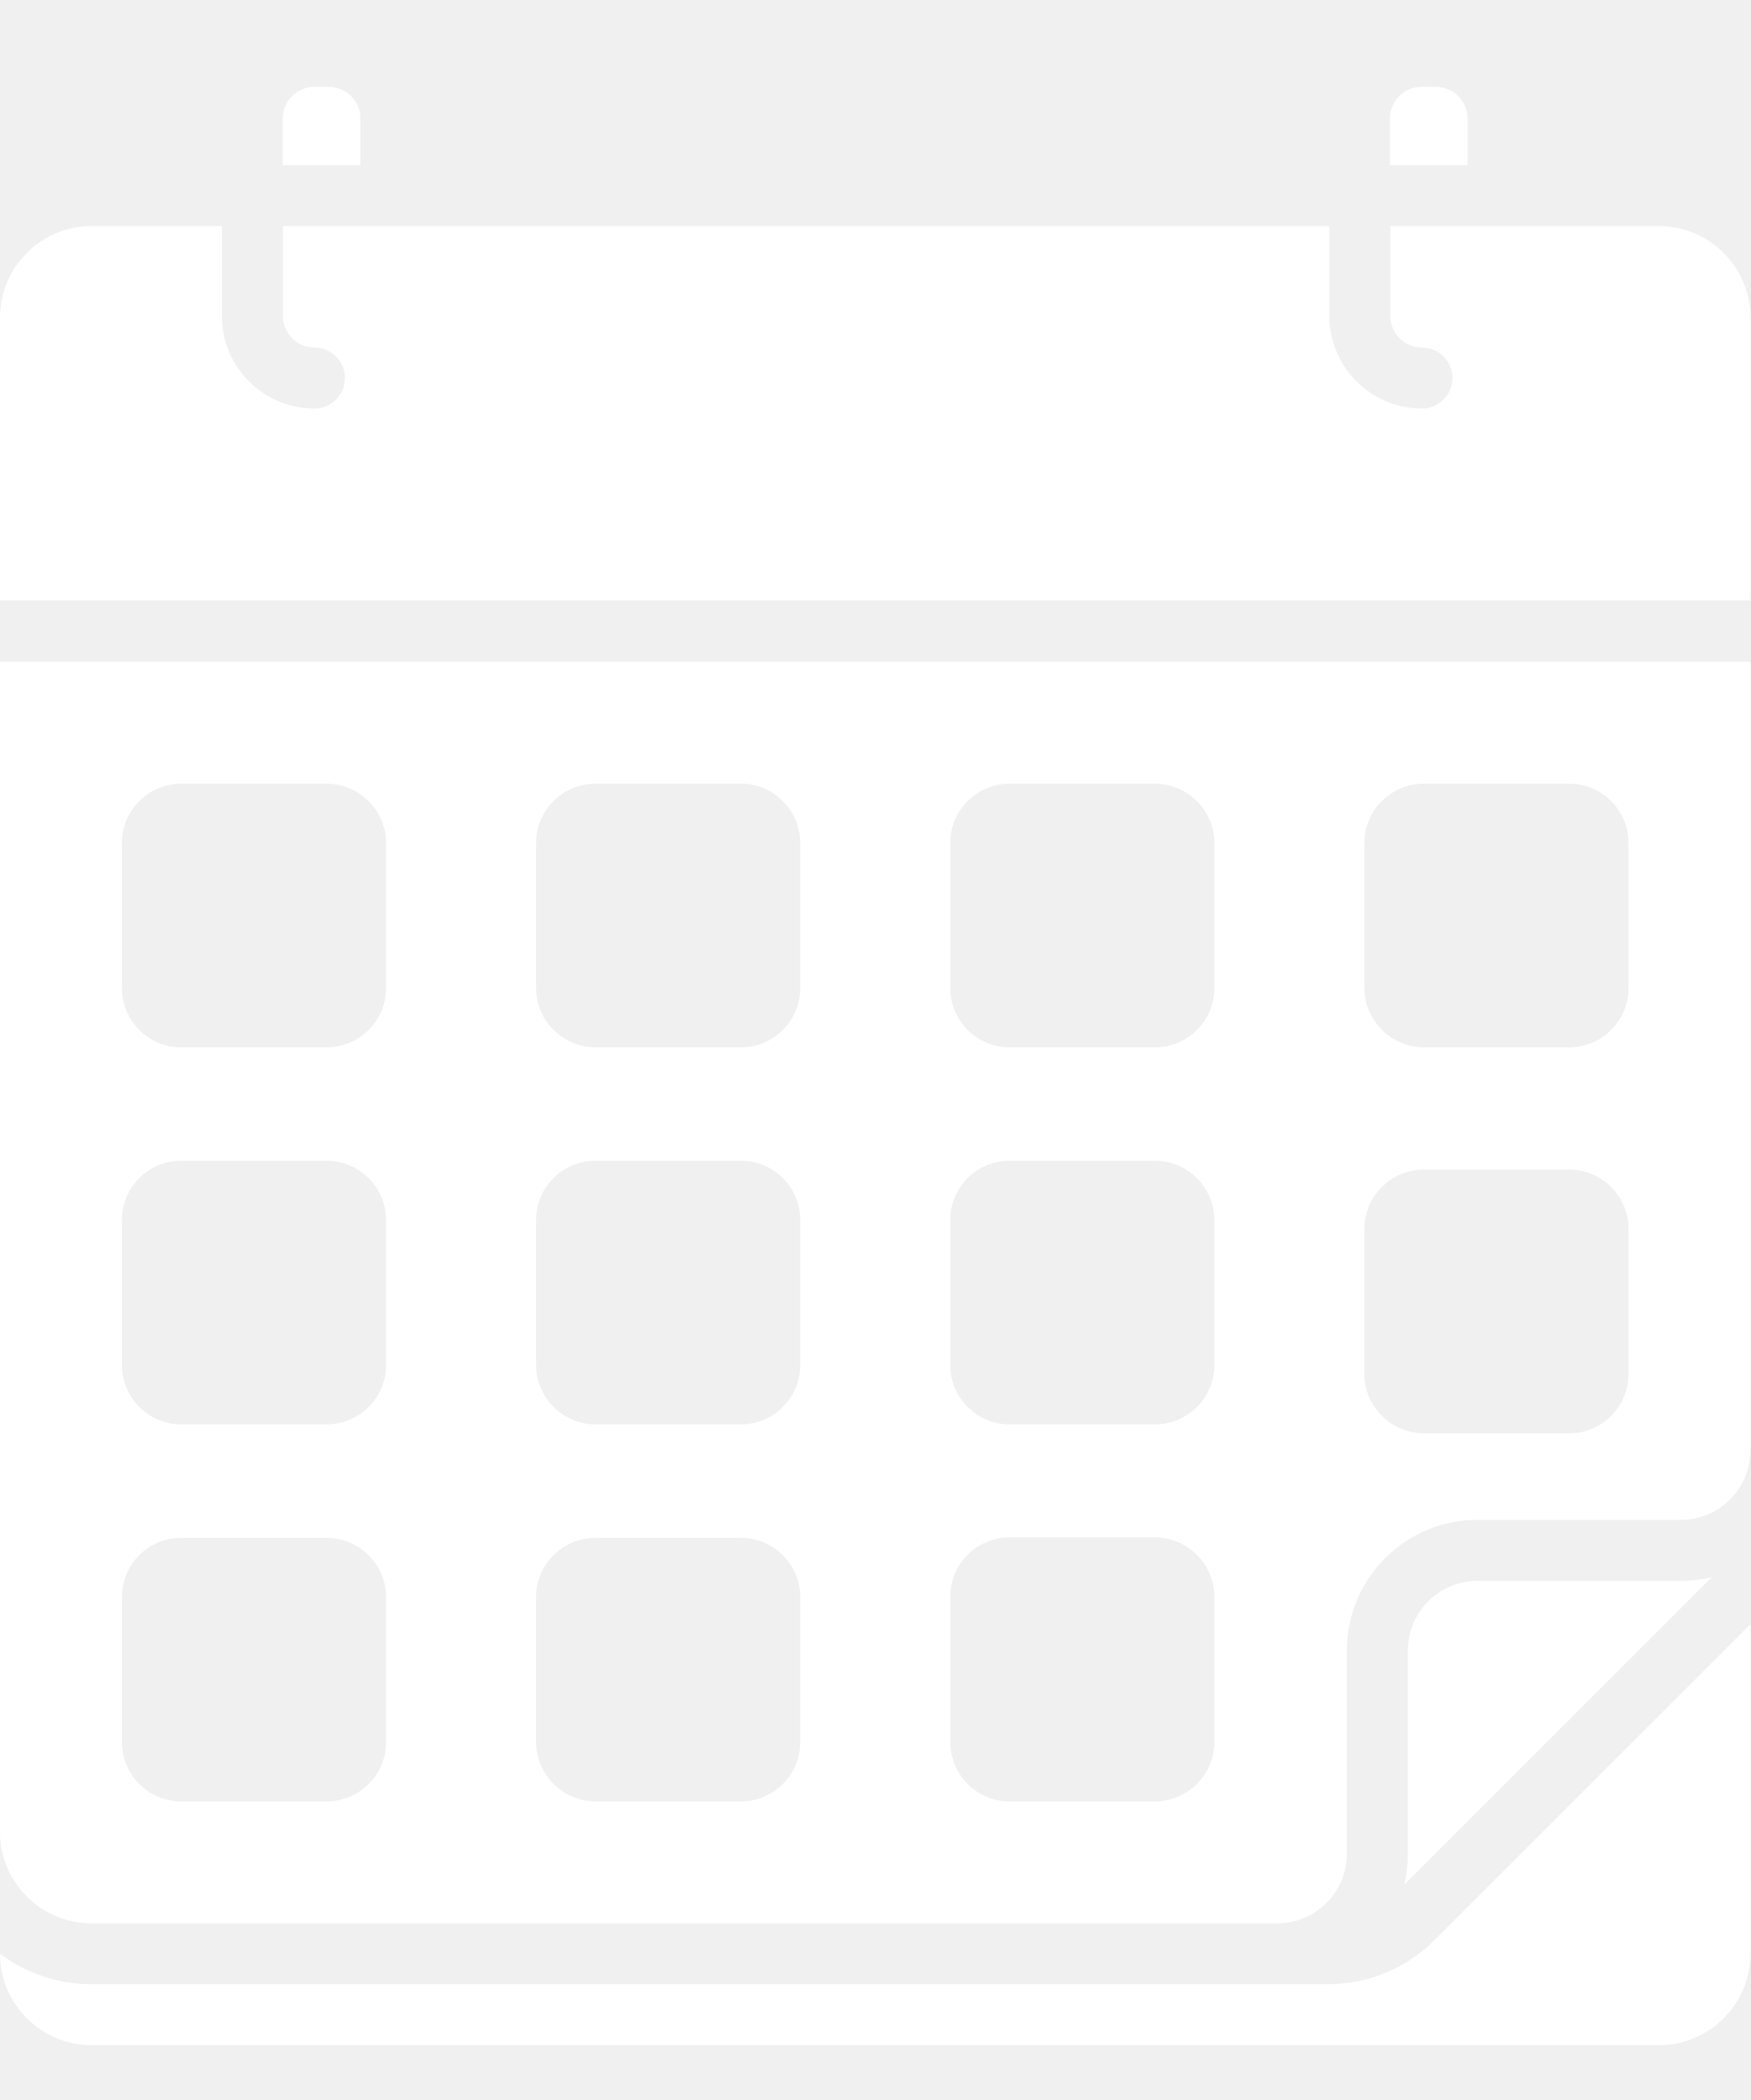
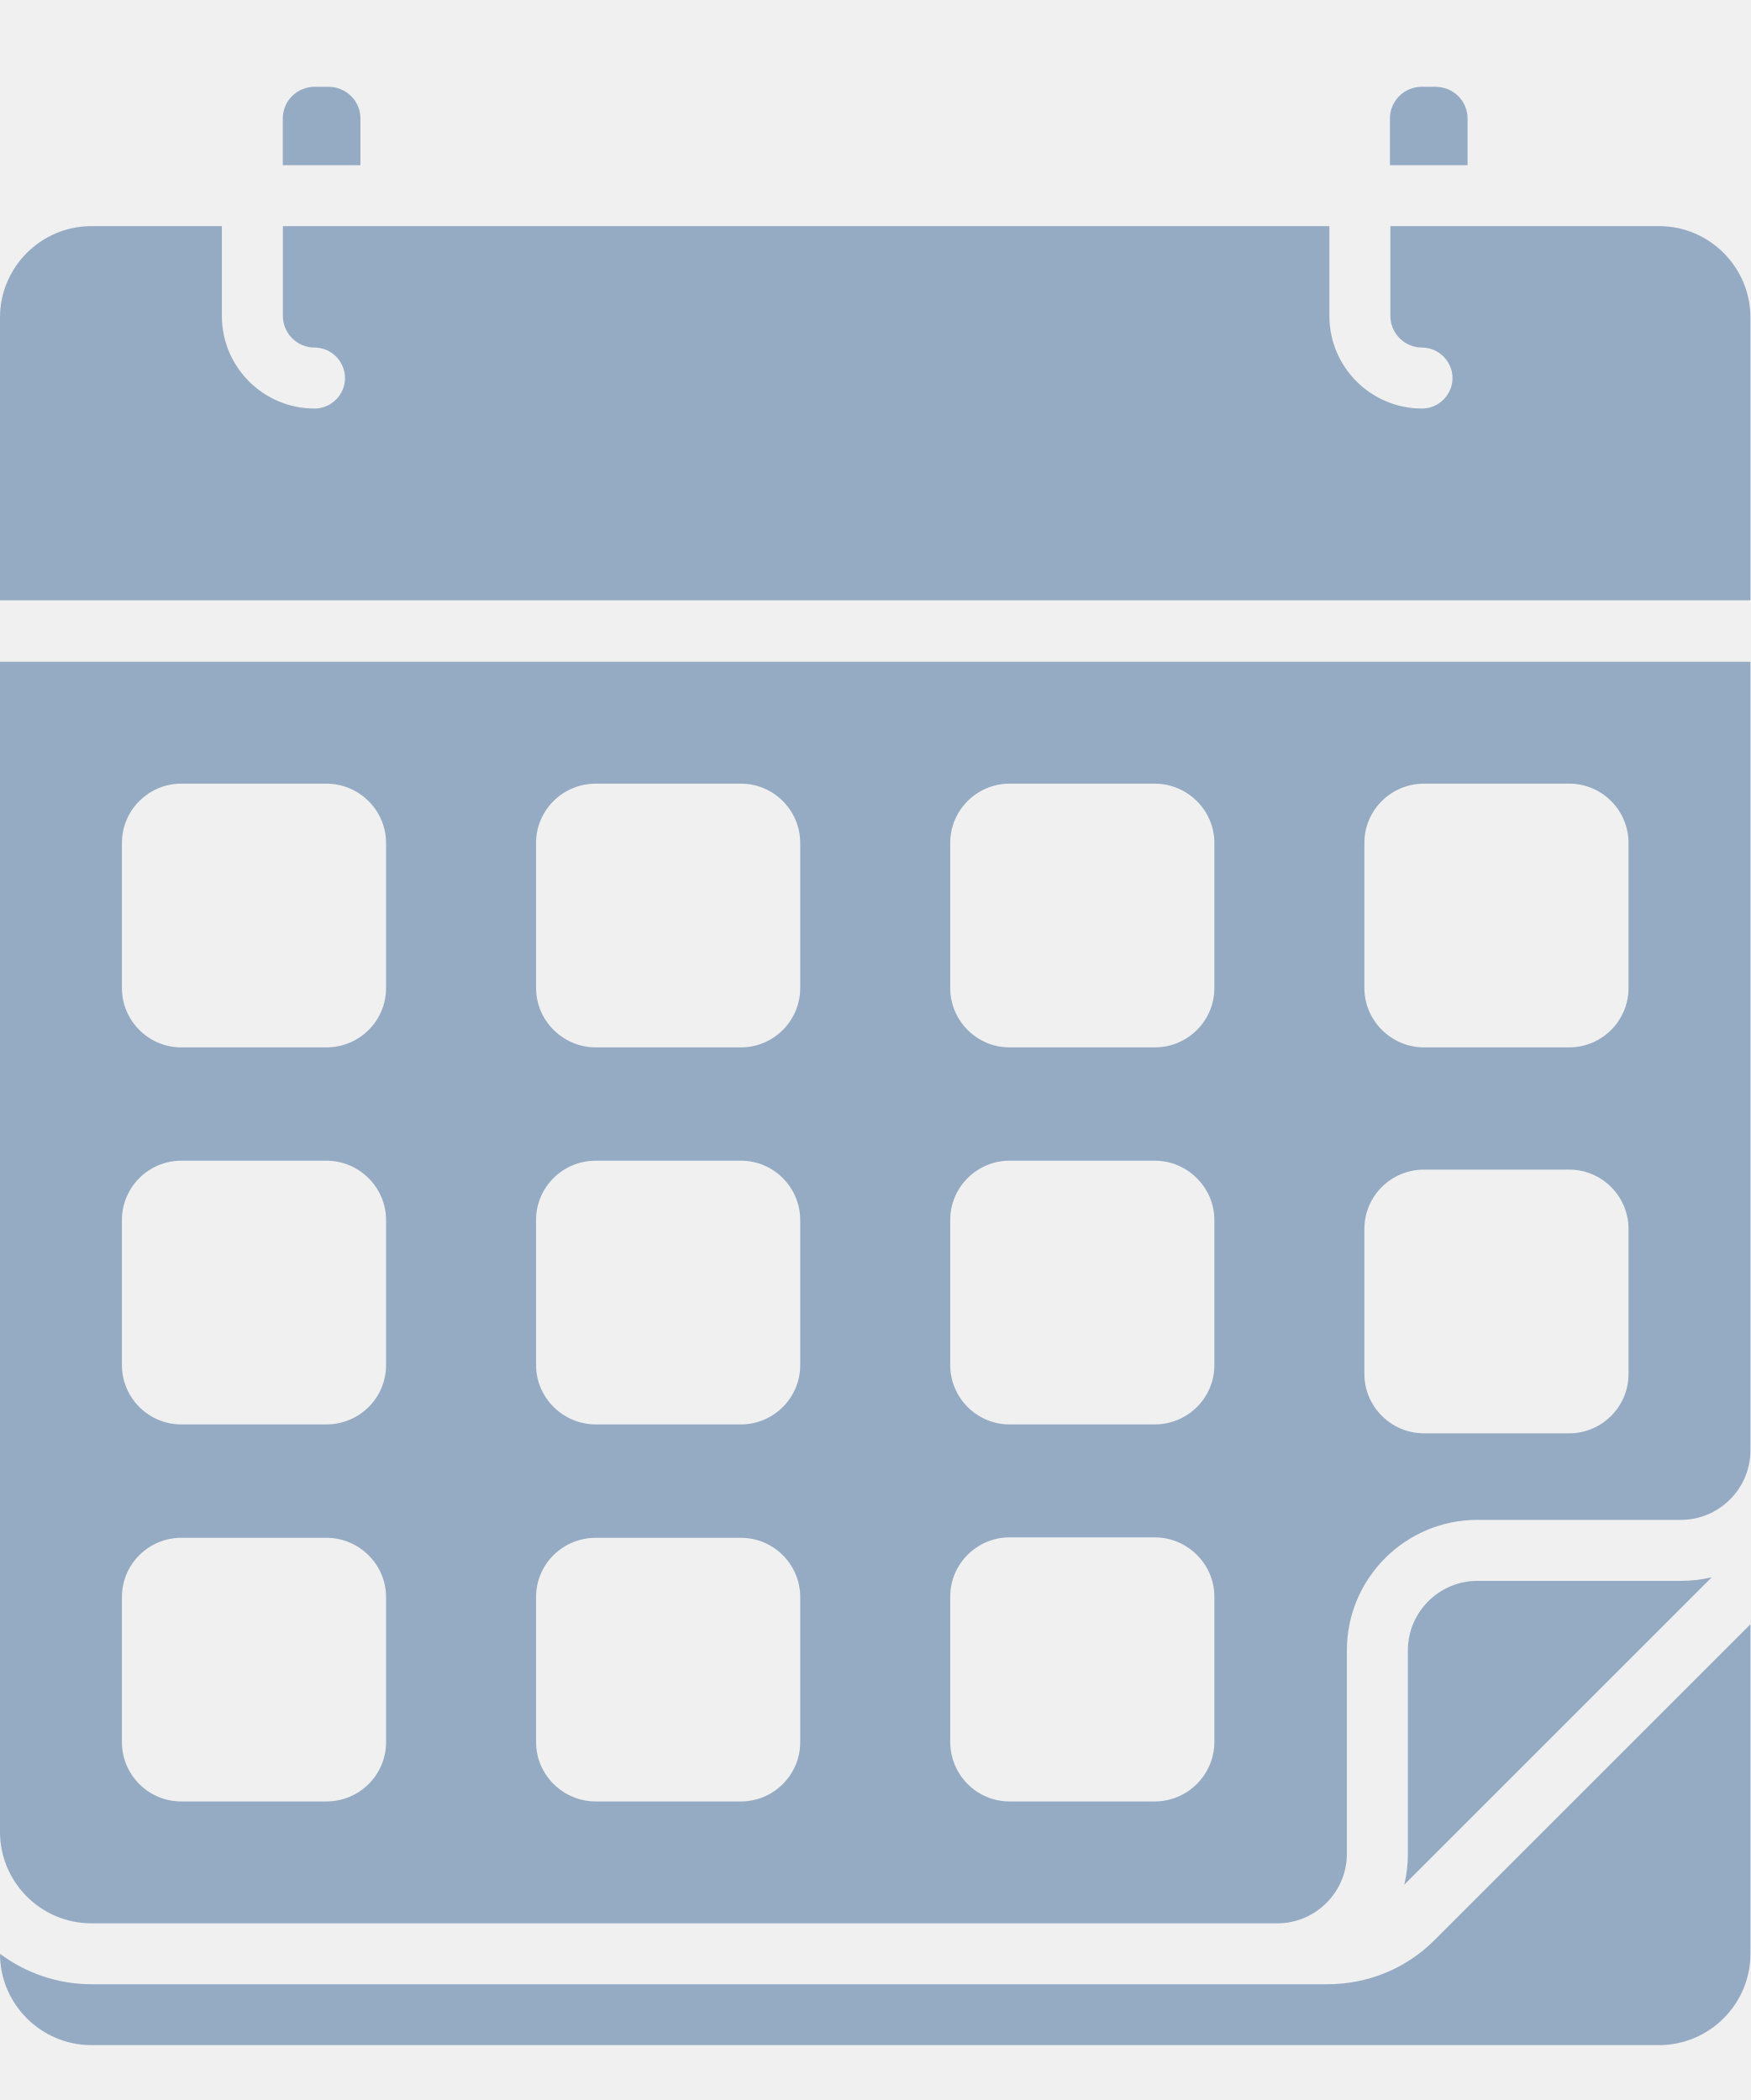
<svg xmlns="http://www.w3.org/2000/svg" width="20" height="24" viewBox="0 0 20 24" fill="none">
-   <path d="M16.768 1.354V1.888H15.881V1.354C15.881 1.154 16.044 0.992 16.243 0.992H16.401C16.605 0.992 16.768 1.154 16.768 1.354Z" fill="white" />
-   <path d="M4.118 1.354V1.888H3.231V1.354C3.231 1.154 3.394 0.992 3.594 0.992H3.751C3.956 0.992 4.118 1.154 4.118 1.354Z" fill="white" />
-   <path d="M20 3.629V6.861H0V3.629C0 3.053 0.469 2.584 1.045 2.584H2.535V3.61C2.535 4.195 3.009 4.669 3.594 4.669C3.785 4.669 3.942 4.511 3.942 4.321C3.942 4.13 3.785 3.972 3.594 3.972C3.394 3.972 3.232 3.81 3.232 3.61V2.584H15.189V3.61C15.189 4.195 15.663 4.669 16.248 4.669C16.438 4.669 16.596 4.511 16.596 4.321C16.596 4.13 16.438 3.972 16.248 3.972C16.048 3.972 15.886 3.81 15.886 3.61V2.584H18.955C19.531 2.584 20 3.053 20 3.629Z" fill="white" />
-   <path d="M0 7.563V20.936C0 21.512 0.469 21.981 1.045 21.981H14.595C15.031 21.981 15.389 21.624 15.389 21.187V18.861C15.389 18.039 16.058 17.37 16.88 17.37H19.206C19.642 17.37 20 17.013 20 16.576V7.563H0ZM4.411 19.91C4.411 20.286 4.105 20.588 3.729 20.588H2.071C1.695 20.588 1.393 20.282 1.393 19.91V18.252C1.393 17.876 1.7 17.575 2.071 17.575H3.729C4.105 17.575 4.411 17.881 4.411 18.252V19.91ZM4.411 15.601C4.411 15.977 4.105 16.279 3.729 16.279H2.071C1.695 16.279 1.393 15.972 1.393 15.601V13.943C1.393 13.567 1.7 13.265 2.071 13.265H3.729C4.105 13.265 4.411 13.572 4.411 13.943V15.601ZM4.411 11.292C4.411 11.668 4.105 11.97 3.729 11.97H2.071C1.695 11.97 1.393 11.663 1.393 11.292V9.634C1.393 9.258 1.7 8.956 2.071 8.956H3.729C4.105 8.956 4.411 9.262 4.411 9.634V11.292ZM9.143 19.91C9.143 20.286 8.837 20.588 8.465 20.588H6.808C6.431 20.588 6.125 20.282 6.125 19.91V18.252C6.125 17.876 6.431 17.575 6.808 17.575H8.465C8.841 17.575 9.143 17.881 9.143 18.252V19.91ZM9.143 15.601C9.143 15.977 8.837 16.279 8.465 16.279H6.808C6.431 16.279 6.125 15.972 6.125 15.601V13.943C6.125 13.567 6.431 13.265 6.808 13.265H8.465C8.841 13.265 9.143 13.572 9.143 13.943V15.601ZM9.143 11.292C9.143 11.668 8.837 11.97 8.465 11.97H6.808C6.431 11.97 6.125 11.663 6.125 11.292V9.634C6.125 9.258 6.431 8.956 6.808 8.956H8.465C8.841 8.956 9.143 9.262 9.143 9.634V11.292ZM13.875 19.906C13.875 20.282 13.569 20.588 13.193 20.588H11.535C11.159 20.588 10.857 20.282 10.857 19.906V18.248C10.857 17.872 11.163 17.57 11.535 17.57H13.193C13.569 17.57 13.875 17.876 13.875 18.248V19.906ZM13.875 15.601C13.875 15.977 13.569 16.279 13.193 16.279H11.535C11.159 16.279 10.857 15.972 10.857 15.601V13.943C10.857 13.567 11.163 13.265 11.535 13.265H13.193C13.569 13.265 13.875 13.572 13.875 13.943V15.601ZM13.875 11.292C13.875 11.668 13.569 11.97 13.193 11.97H11.535C11.159 11.97 10.857 11.663 10.857 11.292V9.634C10.857 9.258 11.163 8.956 11.535 8.956H13.193C13.569 8.956 13.875 9.262 13.875 9.634V11.292ZM18.607 15.703C18.607 16.079 18.3 16.381 17.929 16.381H16.271C15.895 16.381 15.589 16.075 15.589 15.703V14.045C15.589 13.669 15.895 13.367 16.271 13.367H17.929C18.305 13.367 18.607 13.674 18.607 14.045V15.703ZM18.607 11.292C18.607 11.668 18.3 11.97 17.929 11.97H16.271C15.895 11.97 15.589 11.663 15.589 11.292V9.634C15.589 9.258 15.895 8.956 16.271 8.956H17.929C18.305 8.956 18.607 9.262 18.607 9.634V11.292Z" fill="white" />
-   <path d="M19.559 18.025L16.044 21.54C16.072 21.429 16.086 21.308 16.086 21.187V18.861C16.086 18.424 16.443 18.067 16.88 18.067H19.206C19.327 18.067 19.448 18.053 19.559 18.025Z" fill="white" />
-   <path d="M20 18.563V22.329C20 22.904 19.531 23.373 18.955 23.373H1.045C0.469 23.373 0 22.904 0 22.329C0.293 22.547 0.655 22.677 1.045 22.677H15.166C15.63 22.677 16.072 22.496 16.397 22.166L20 18.563Z" fill="white" />
+   <path d="M16.768 1.354V1.888H15.881V1.354C15.881 1.154 16.044 0.992 16.243 0.992H16.401C16.605 0.992 16.768 1.154 16.768 1.354Z" fill="#95ABC3" />
+   <path d="M4.118 1.354V1.888H3.231V1.354C3.231 1.154 3.394 0.992 3.594 0.992H3.751C3.956 0.992 4.118 1.154 4.118 1.354Z" fill="#95ABC3" />
+   <path d="M20 3.629V6.861H0V3.629C0 3.053 0.469 2.584 1.045 2.584H2.535V3.61C2.535 4.195 3.009 4.669 3.594 4.669C3.785 4.669 3.942 4.511 3.942 4.321C3.942 4.13 3.785 3.972 3.594 3.972C3.394 3.972 3.232 3.81 3.232 3.61V2.584H15.189V3.61C15.189 4.195 15.663 4.669 16.248 4.669C16.438 4.669 16.596 4.511 16.596 4.321C16.596 4.13 16.438 3.972 16.248 3.972C16.048 3.972 15.886 3.81 15.886 3.61V2.584H18.955C19.531 2.584 20 3.053 20 3.629Z" fill="#95ABC3" />
+   <path d="M0 7.563V20.936C0 21.512 0.469 21.981 1.045 21.981H14.595C15.031 21.981 15.389 21.624 15.389 21.187V18.861C15.389 18.039 16.058 17.37 16.88 17.37H19.206C19.642 17.37 20 17.013 20 16.576V7.563H0ZM4.411 19.91C4.411 20.286 4.105 20.588 3.729 20.588H2.071C1.695 20.588 1.393 20.282 1.393 19.91V18.252C1.393 17.876 1.7 17.575 2.071 17.575H3.729C4.105 17.575 4.411 17.881 4.411 18.252V19.91ZM4.411 15.601C4.411 15.977 4.105 16.279 3.729 16.279H2.071C1.695 16.279 1.393 15.972 1.393 15.601V13.943C1.393 13.567 1.7 13.265 2.071 13.265H3.729C4.105 13.265 4.411 13.572 4.411 13.943V15.601ZM4.411 11.292C4.411 11.668 4.105 11.97 3.729 11.97H2.071C1.695 11.97 1.393 11.663 1.393 11.292V9.634C1.393 9.258 1.7 8.956 2.071 8.956H3.729C4.105 8.956 4.411 9.262 4.411 9.634V11.292ZM9.143 19.91C9.143 20.286 8.837 20.588 8.465 20.588H6.808C6.431 20.588 6.125 20.282 6.125 19.91V18.252C6.125 17.876 6.431 17.575 6.808 17.575H8.465C8.841 17.575 9.143 17.881 9.143 18.252V19.91ZM9.143 15.601C9.143 15.977 8.837 16.279 8.465 16.279H6.808C6.431 16.279 6.125 15.972 6.125 15.601V13.943C6.125 13.567 6.431 13.265 6.808 13.265H8.465C8.841 13.265 9.143 13.572 9.143 13.943V15.601ZM9.143 11.292C9.143 11.668 8.837 11.97 8.465 11.97H6.808C6.431 11.97 6.125 11.663 6.125 11.292V9.634C6.125 9.258 6.431 8.956 6.808 8.956H8.465C8.841 8.956 9.143 9.262 9.143 9.634V11.292ZM13.875 19.906C13.875 20.282 13.569 20.588 13.193 20.588H11.535C11.159 20.588 10.857 20.282 10.857 19.906V18.248C10.857 17.872 11.163 17.57 11.535 17.57H13.193C13.569 17.57 13.875 17.876 13.875 18.248V19.906ZM13.875 15.601C13.875 15.977 13.569 16.279 13.193 16.279H11.535C11.159 16.279 10.857 15.972 10.857 15.601V13.943C10.857 13.567 11.163 13.265 11.535 13.265H13.193C13.569 13.265 13.875 13.572 13.875 13.943V15.601ZM13.875 11.292C13.875 11.668 13.569 11.97 13.193 11.97H11.535C11.159 11.97 10.857 11.663 10.857 11.292V9.634C10.857 9.258 11.163 8.956 11.535 8.956H13.193C13.569 8.956 13.875 9.262 13.875 9.634V11.292ZM18.607 15.703C18.607 16.079 18.3 16.381 17.929 16.381H16.271C15.895 16.381 15.589 16.075 15.589 15.703V14.045C15.589 13.669 15.895 13.367 16.271 13.367H17.929C18.305 13.367 18.607 13.674 18.607 14.045V15.703ZM18.607 11.292C18.607 11.668 18.3 11.97 17.929 11.97H16.271C15.895 11.97 15.589 11.663 15.589 11.292V9.634C15.589 9.258 15.895 8.956 16.271 8.956H17.929C18.305 8.956 18.607 9.262 18.607 9.634V11.292Z" fill="#95ABC3" />
+   <path d="M19.559 18.025L16.044 21.54C16.072 21.429 16.086 21.308 16.086 21.187V18.861C16.086 18.424 16.443 18.067 16.88 18.067H19.206C19.327 18.067 19.448 18.053 19.559 18.025Z" fill="#95ABC3" />
+   <path d="M20 18.563V22.329C20 22.904 19.531 23.373 18.955 23.373H1.045C0.469 23.373 0 22.904 0 22.329C0.293 22.547 0.655 22.677 1.045 22.677H15.166C15.63 22.677 16.072 22.496 16.397 22.166L20 18.563Z" fill="#95ABC3" />
</svg>
